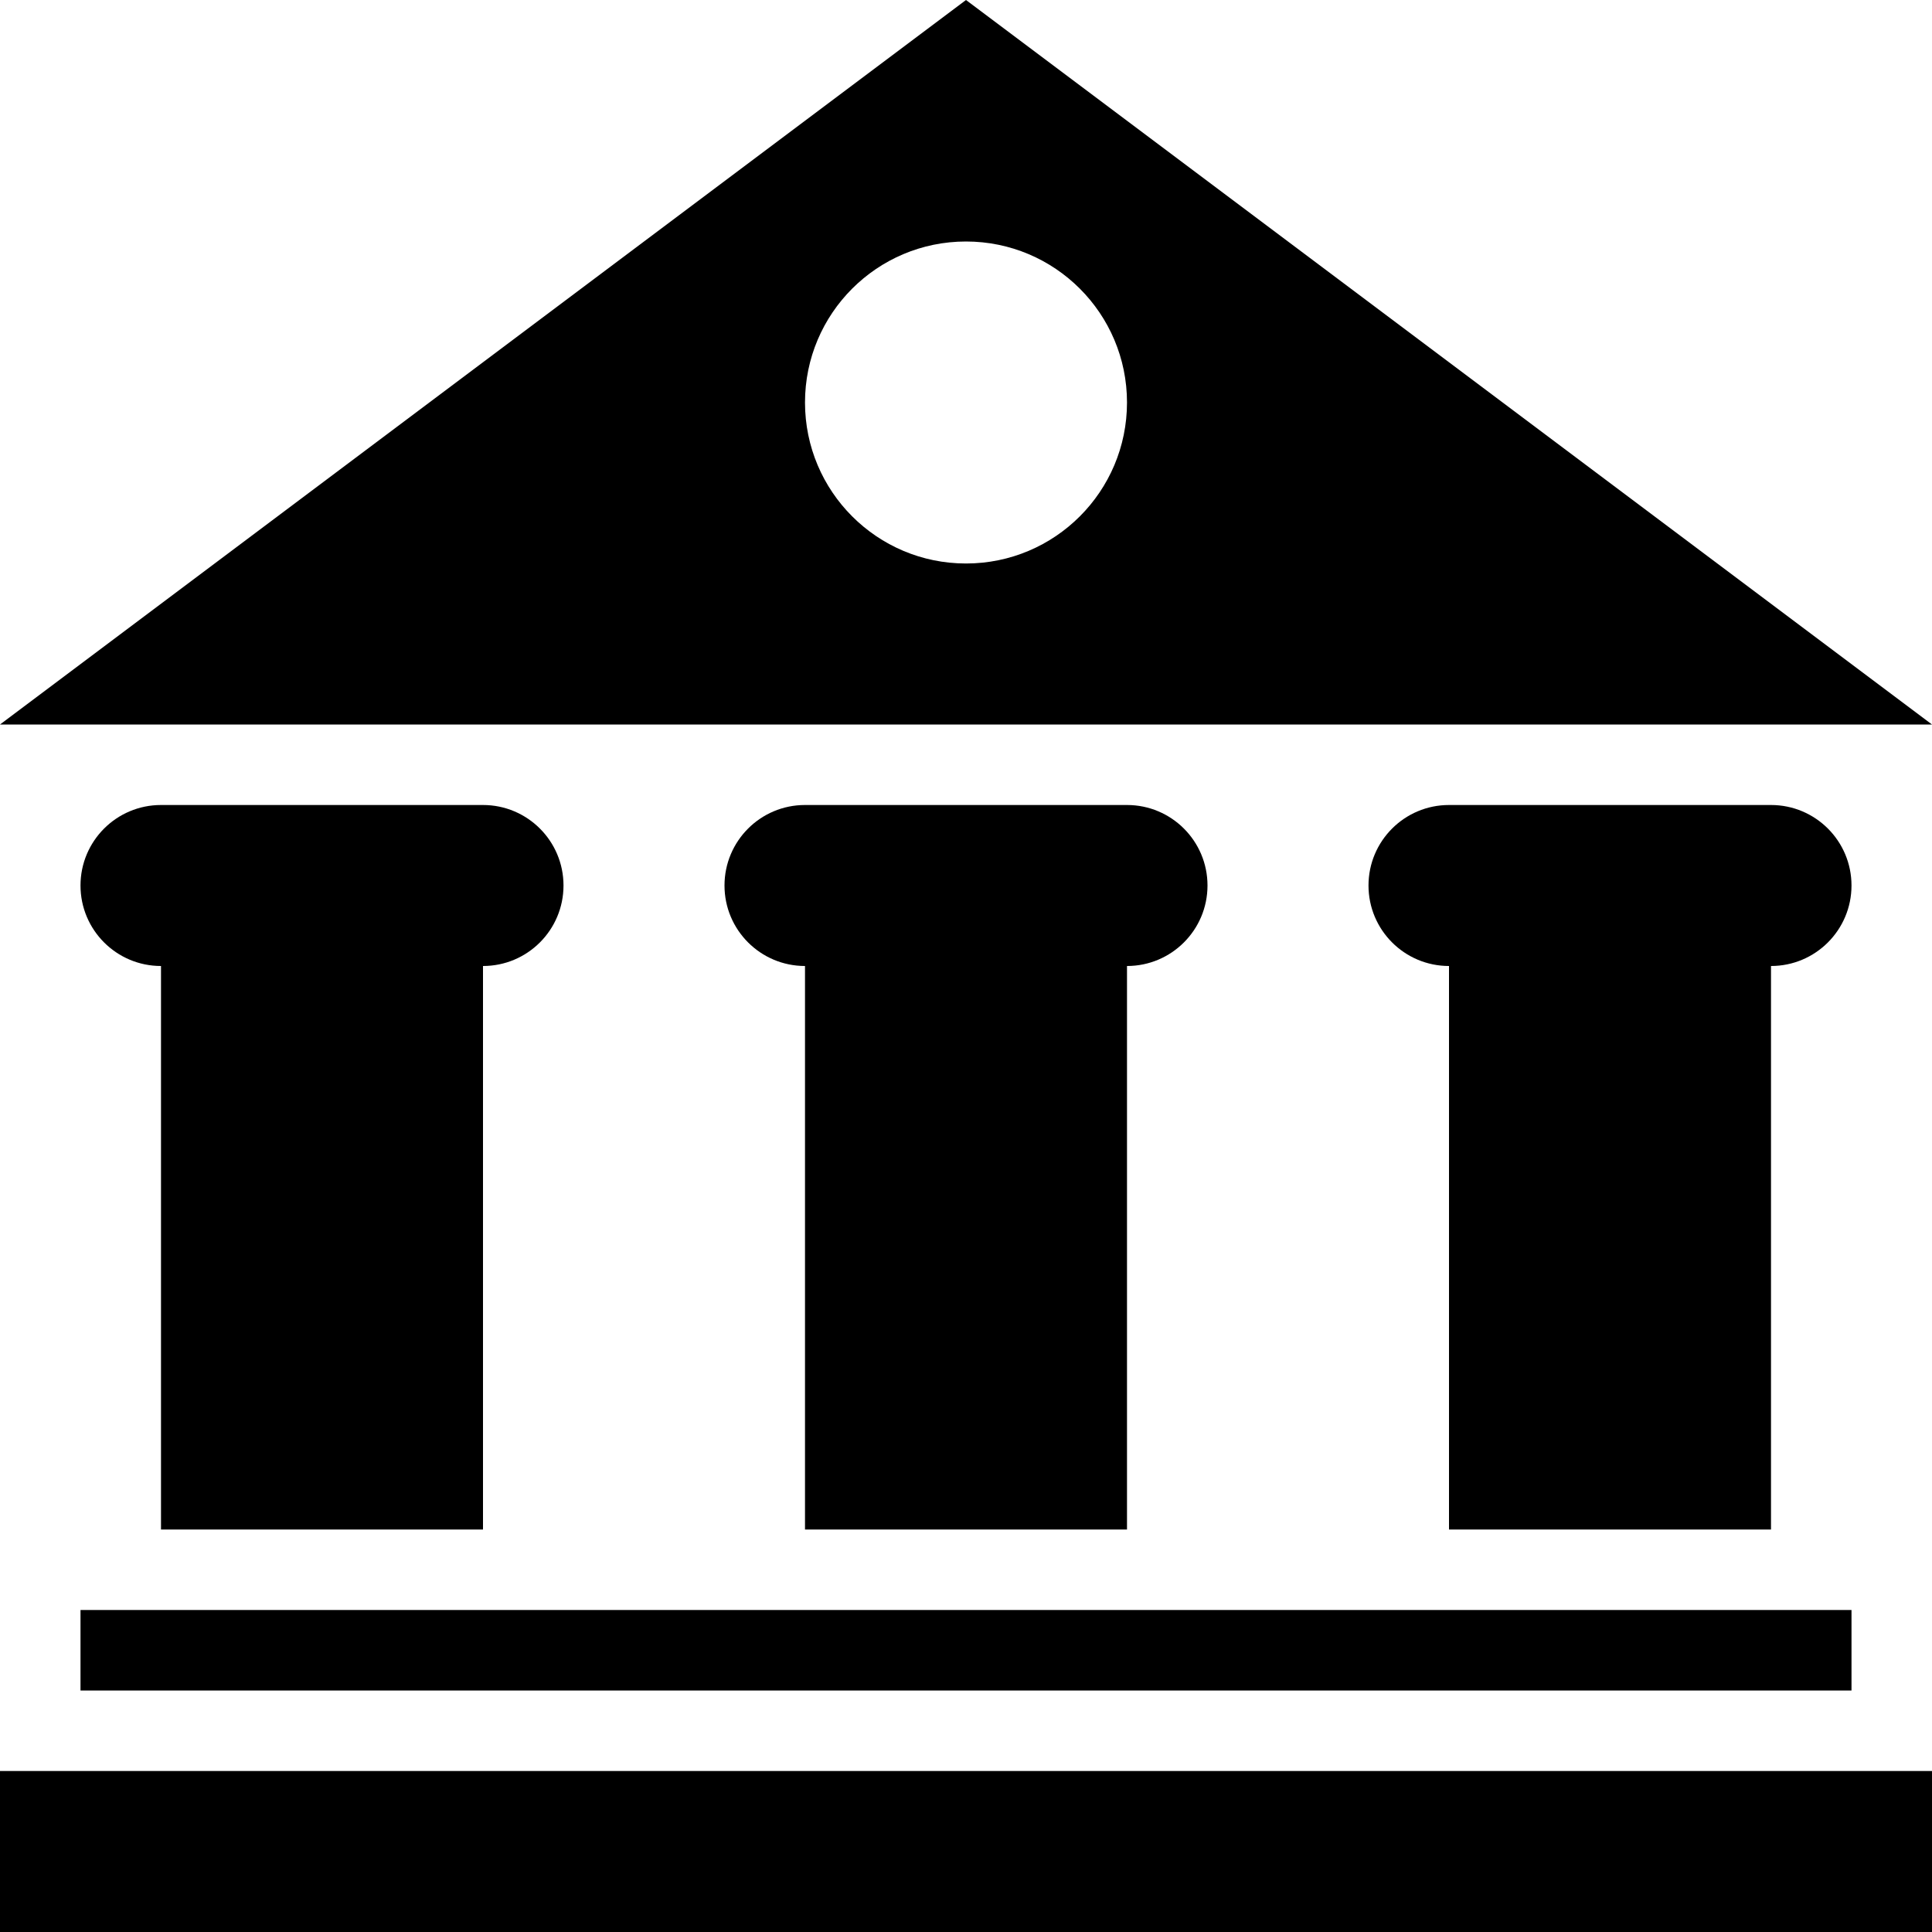
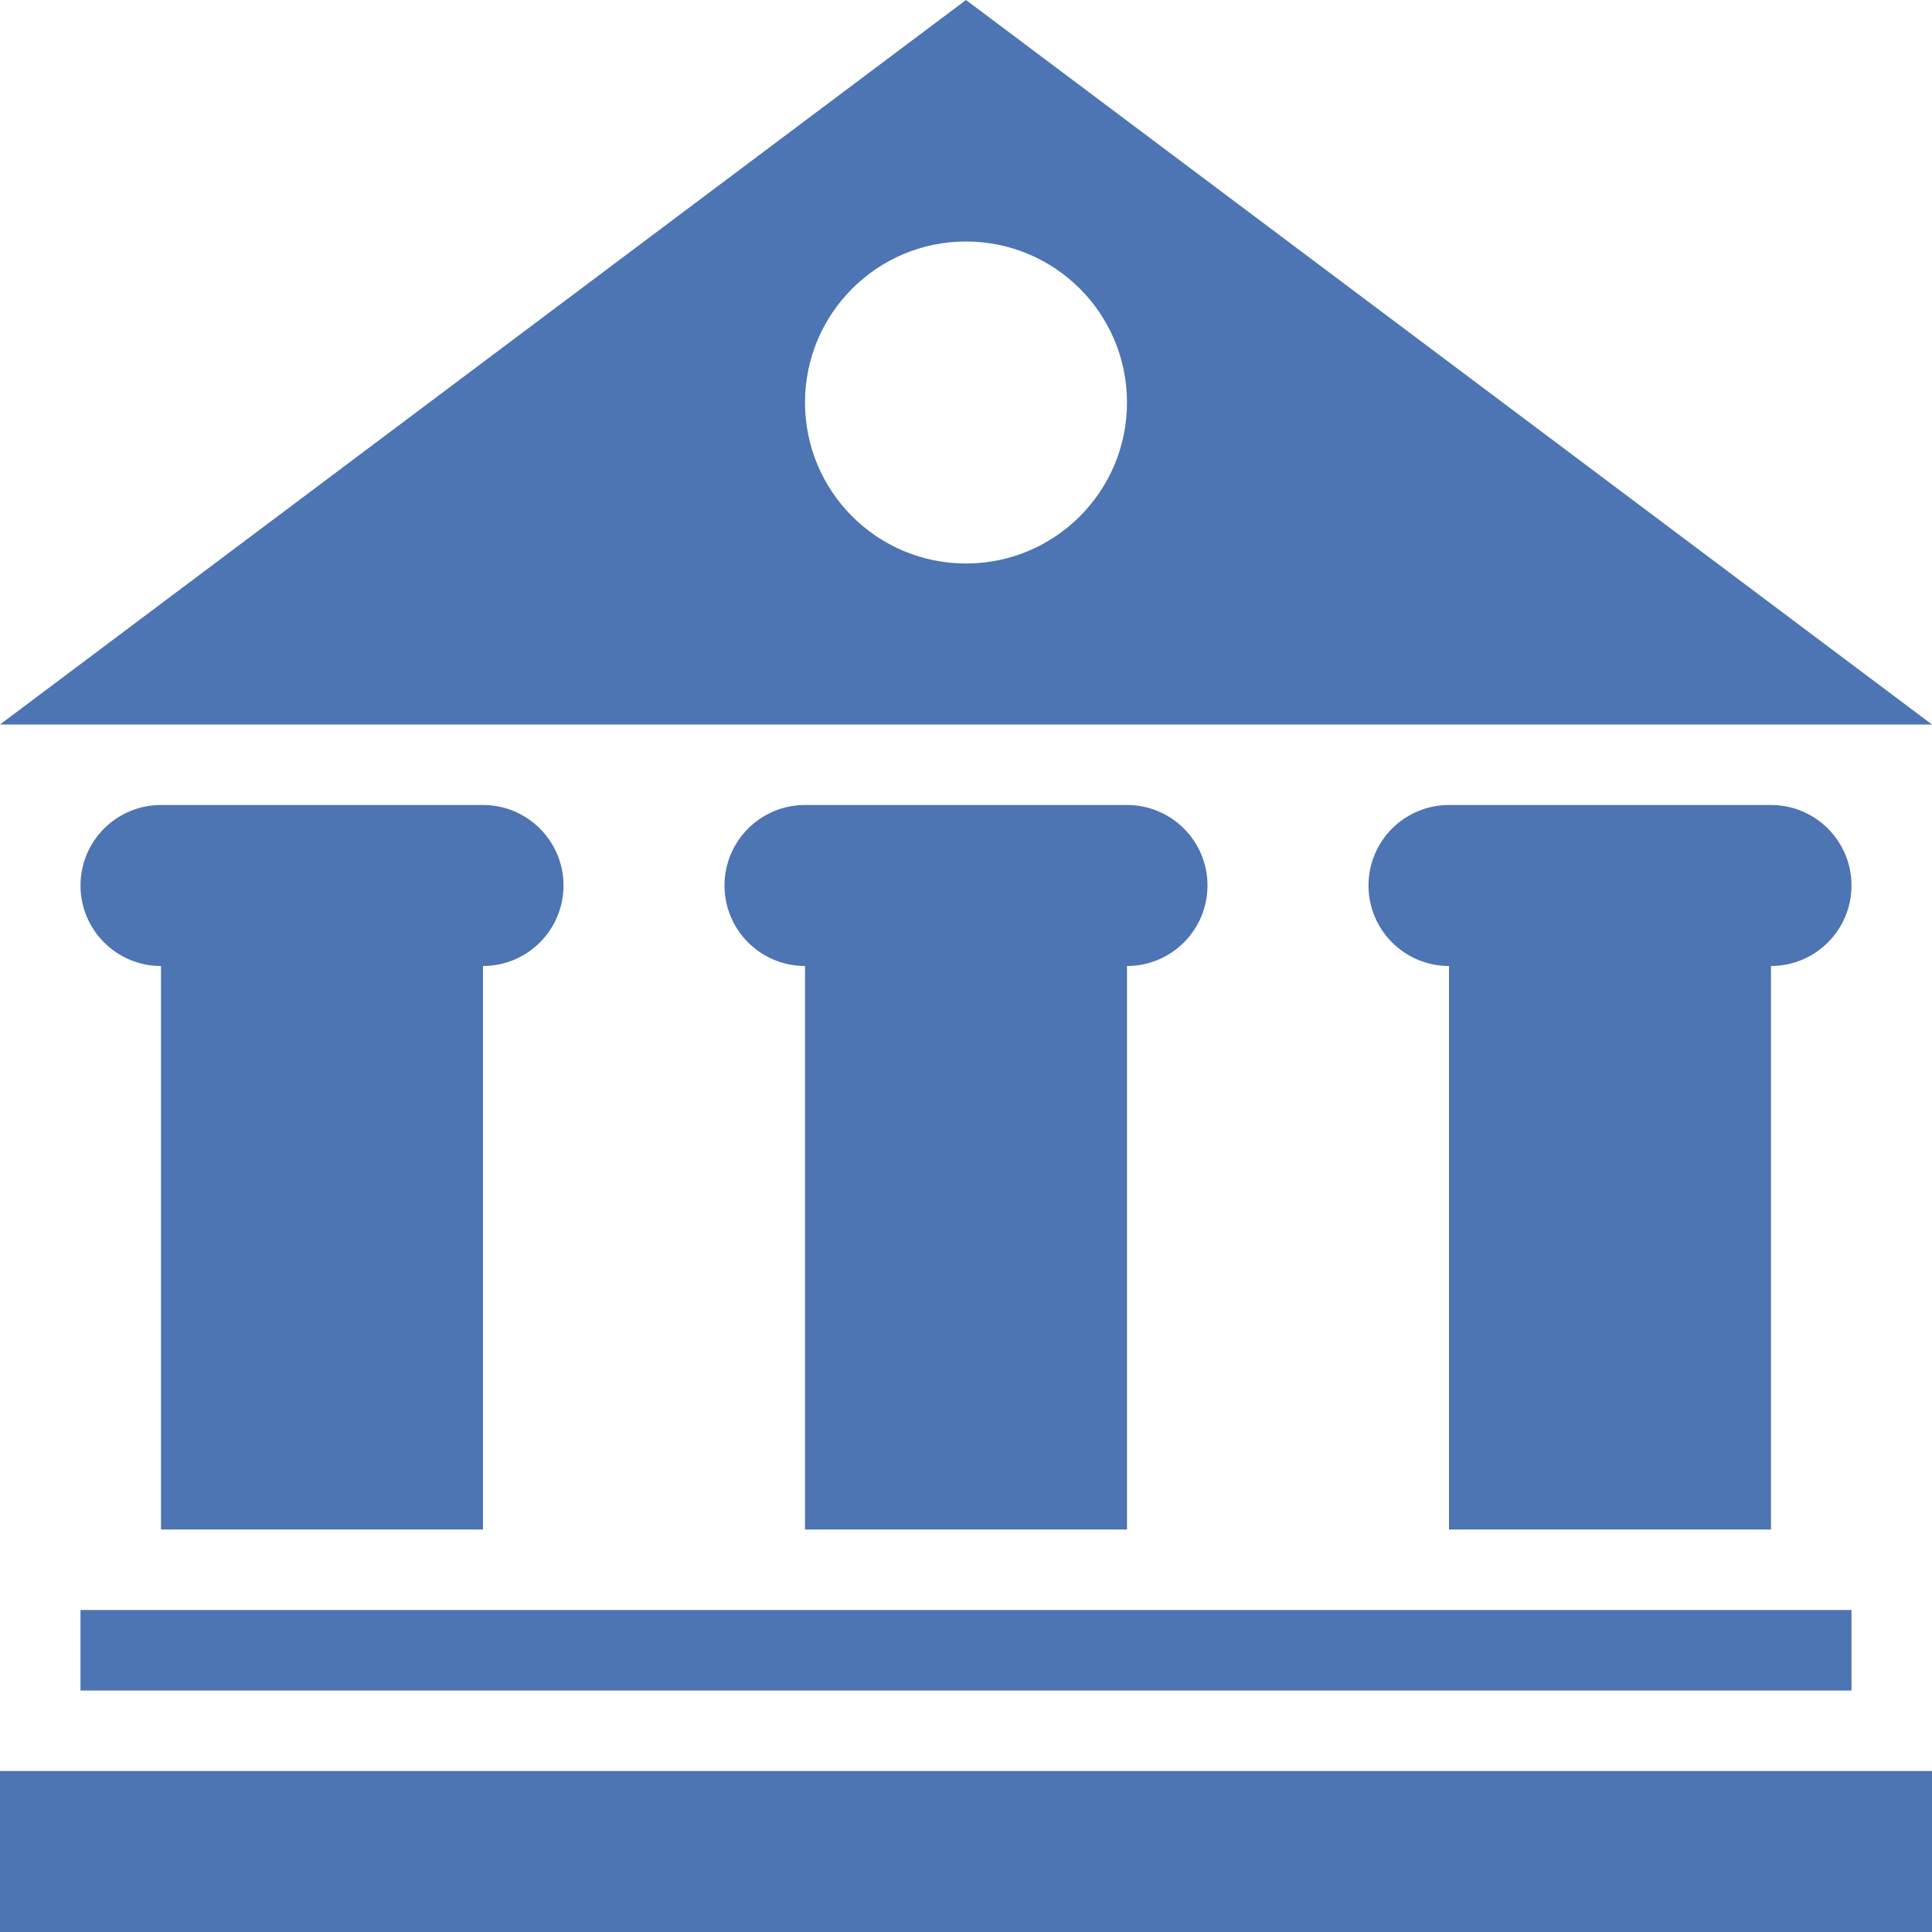
<svg xmlns="http://www.w3.org/2000/svg" fill-rule="evenodd" clip-rule="evenodd" viewBox="0 0 24 24">
-   <path d="M24 24H0v-2h24v2zm-1-3H1v-1h22v1zM6 19H2v-7a1 1 0 010-2h4a1 1 0 010 2v7zm8 0h-4v-7a1 1 0 010-2h4a1 1 0 010 2v7zm8 0h-4v-7a1 1 0 010-2h4a1 1 0 010 2v7zM12 0L0 9h24L12 0zm0 3a2 2 0 110 4 2 2 0 010-4z" />
+   <path fill="hsl(217deg 40% 50%)" d="M24 24H0v-2h24v2zm-1-3H1v-1h22v1zM6 19H2v-7a1 1 0 010-2h4a1 1 0 010 2v7zm8 0h-4v-7a1 1 0 010-2h4a1 1 0 010 2v7zm8 0h-4v-7a1 1 0 010-2h4a1 1 0 010 2v7zM12 0L0 9h24L12 0zm0 3a2 2 0 110 4 2 2 0 010-4z" />
</svg>
